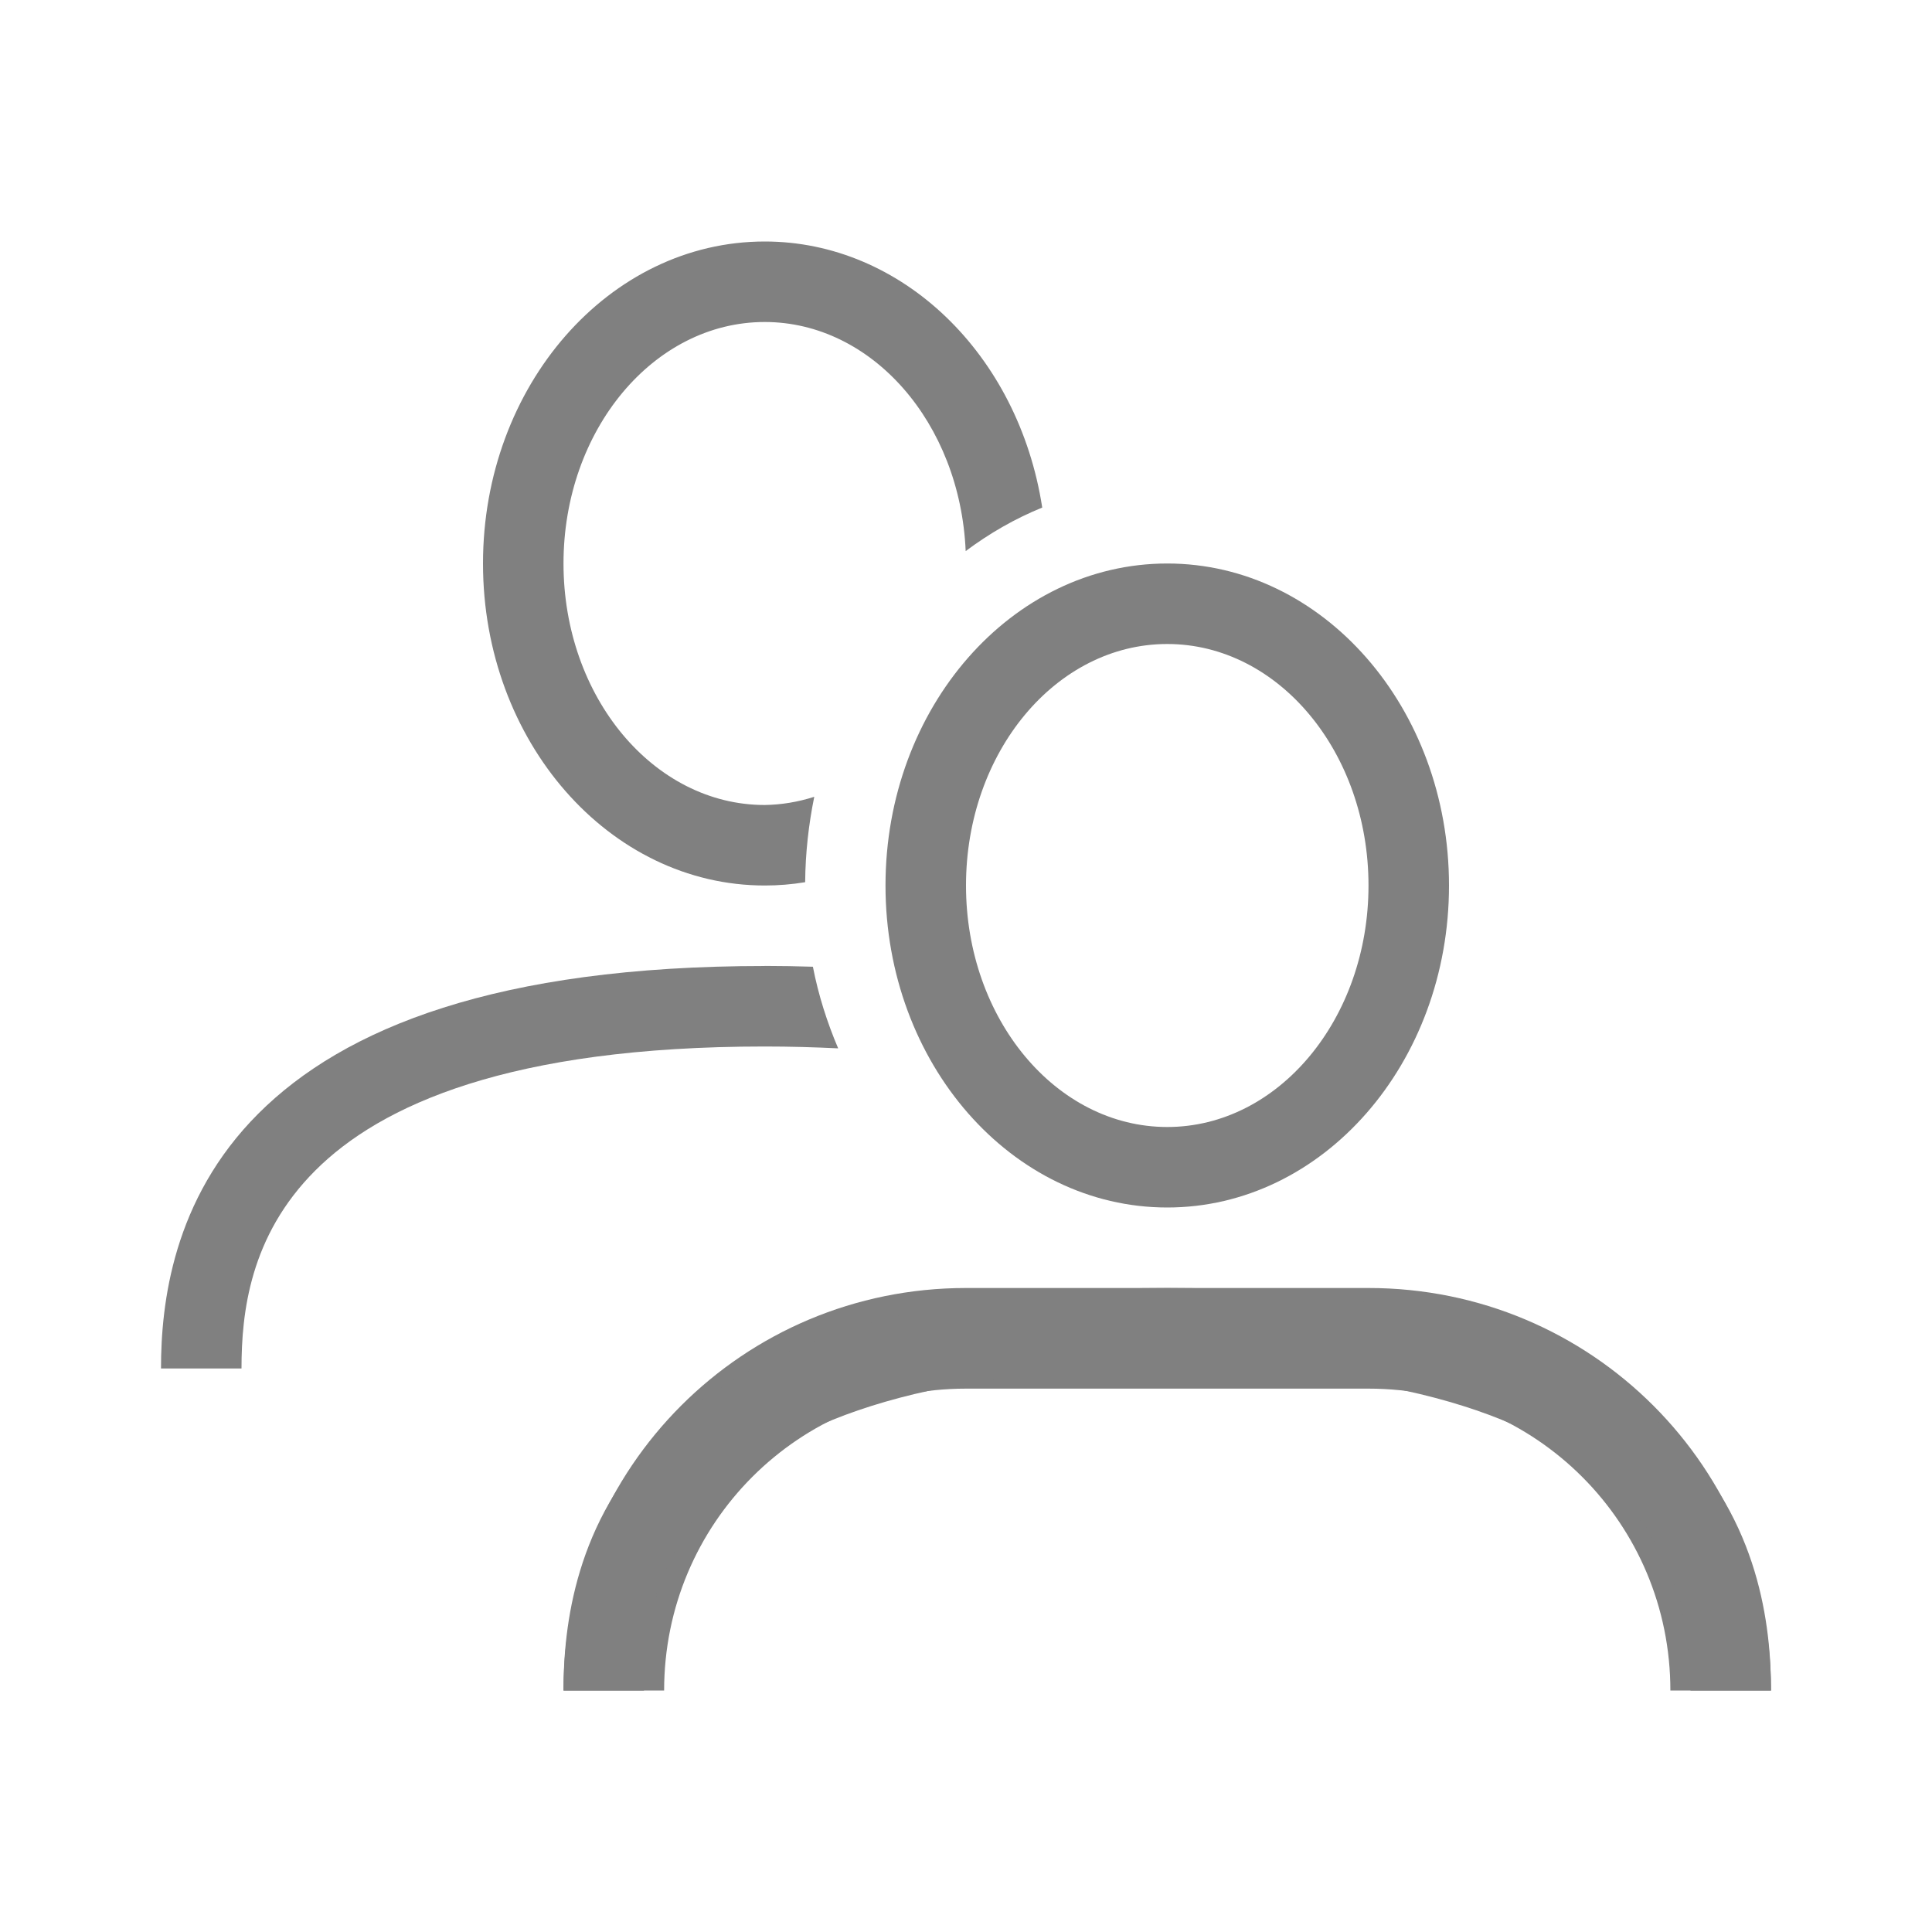
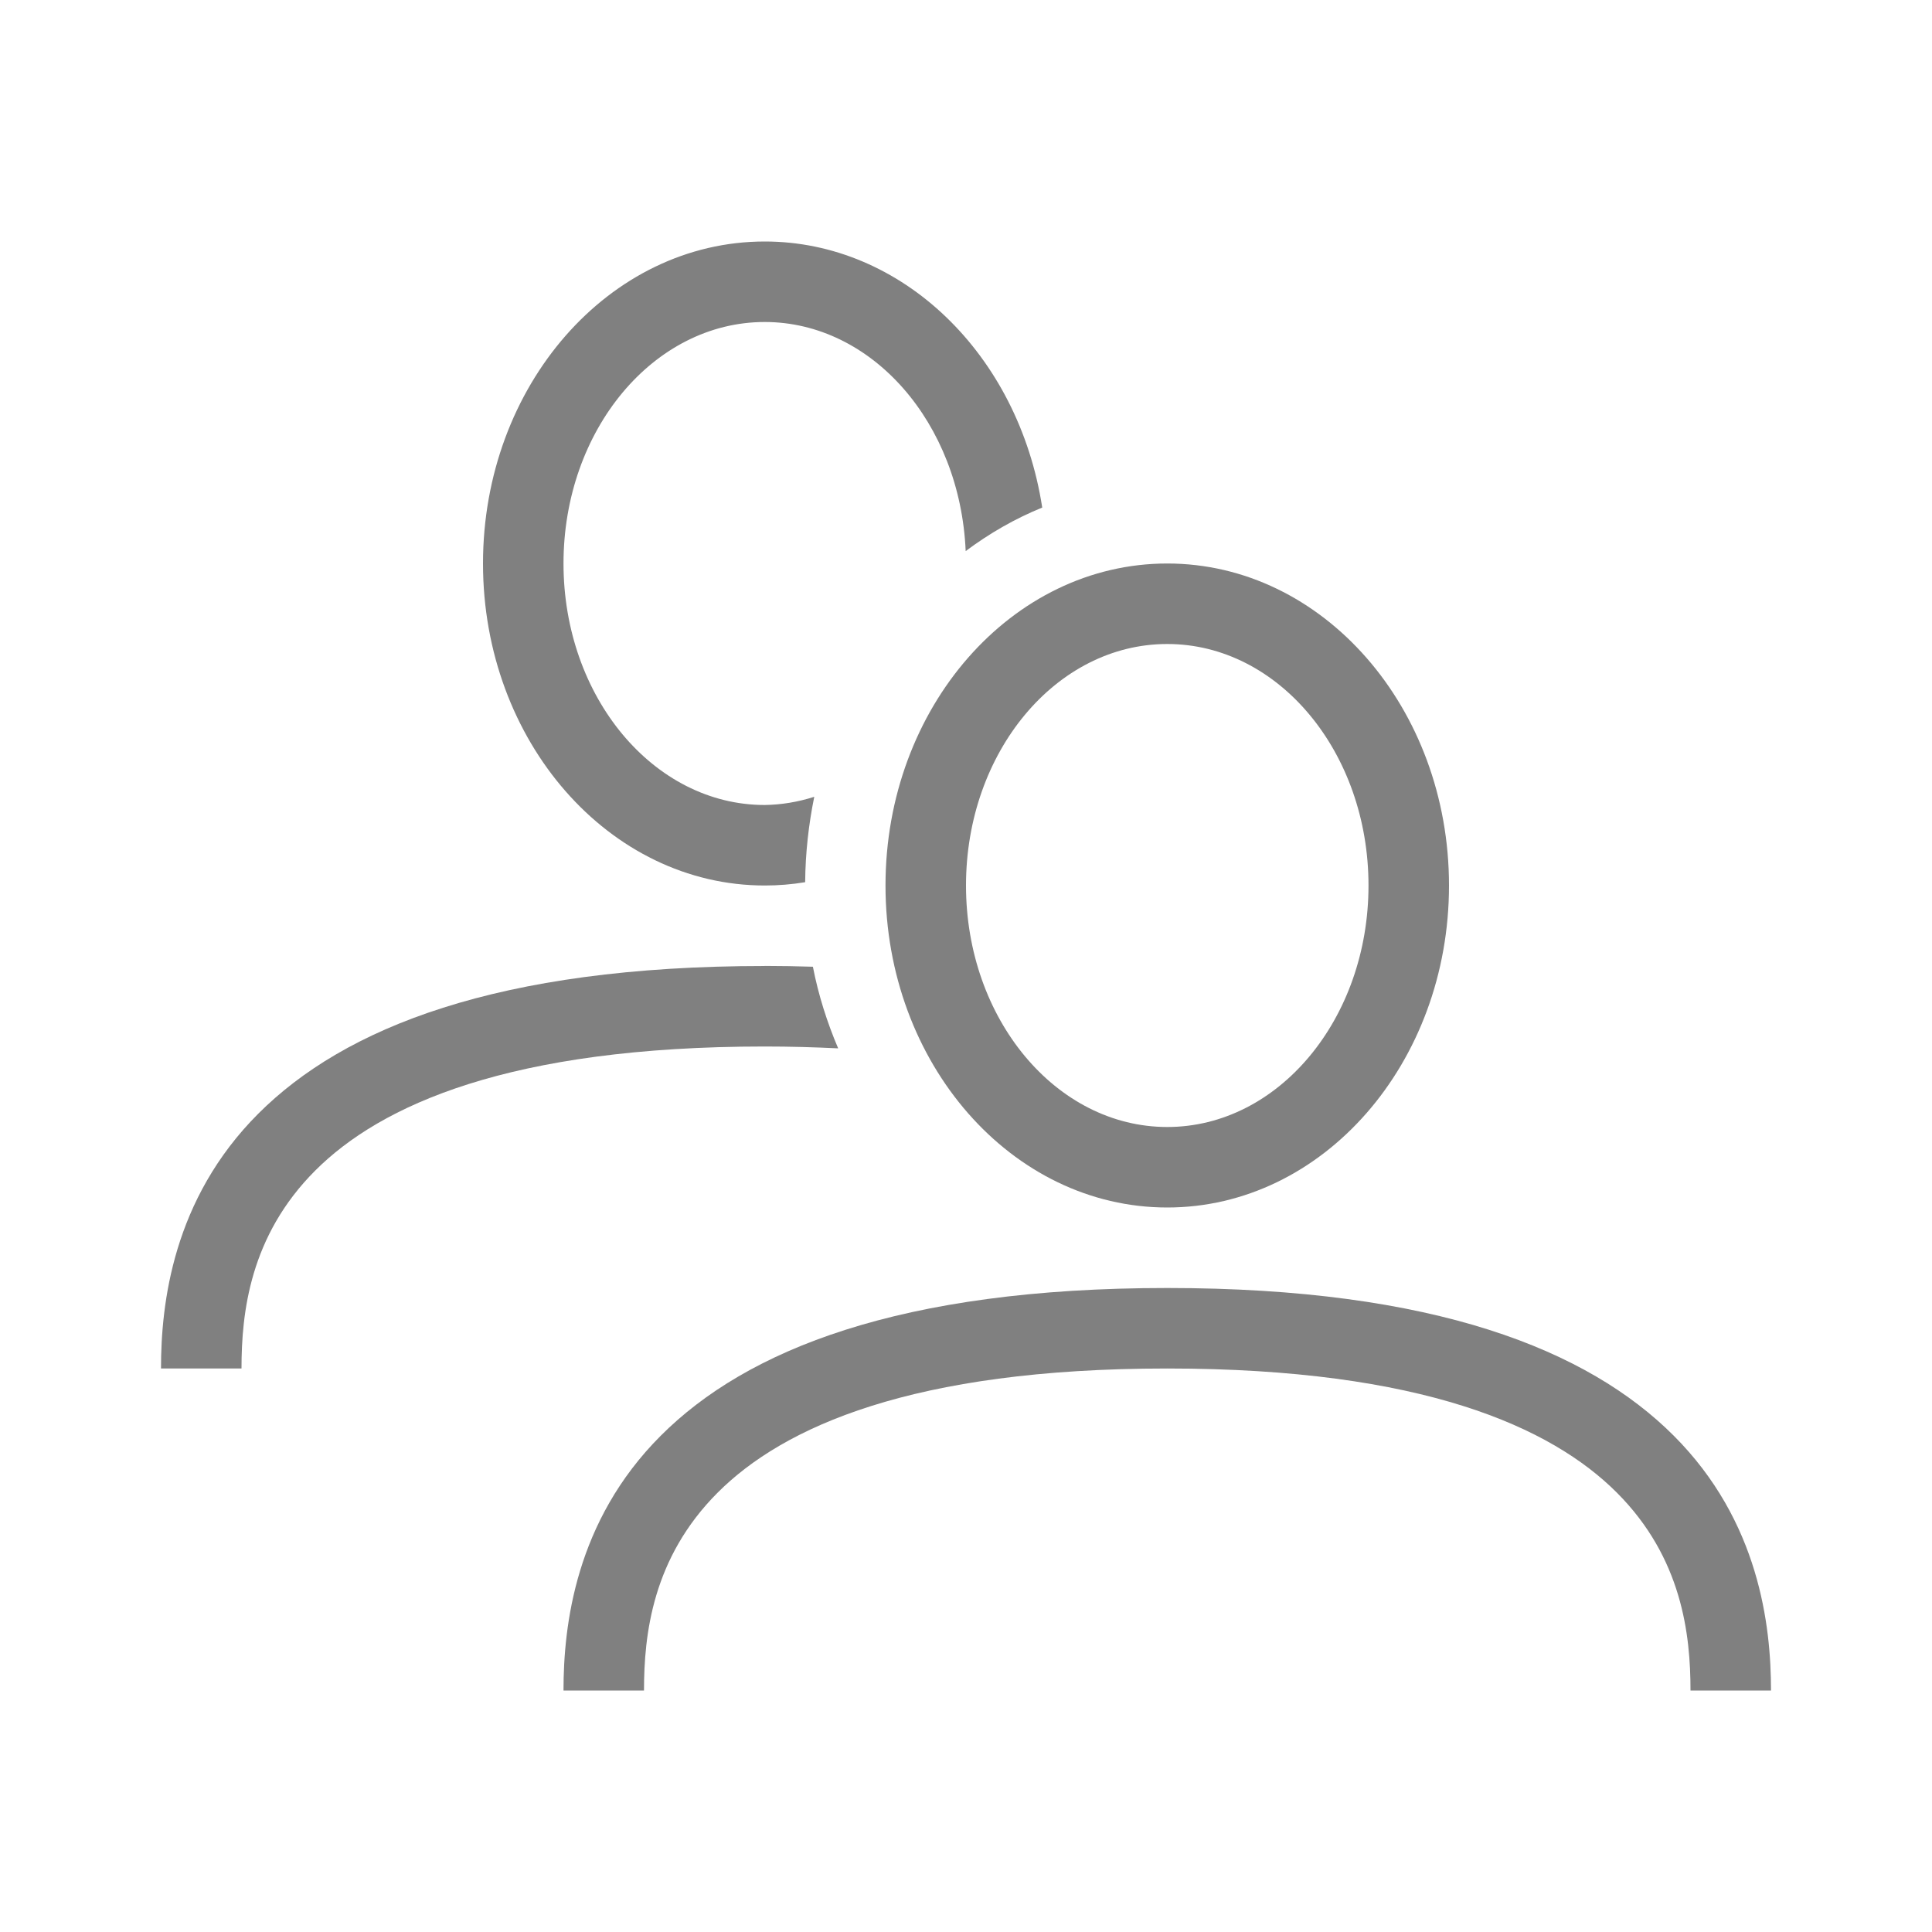
<svg xmlns="http://www.w3.org/2000/svg" height="24" id="svg7384" version="1.1" width="24">
  <defs id="defs7386">
    <linearGradient id="linearGradient5606">
      <stop id="stop5608" offset="0" style="stop-color:#000000;stop-opacity:1;" />
    </linearGradient>
    <linearGradient id="linearGradient4526">
      <stop id="stop4528" offset="0" style="stop-color:#ffffff;stop-opacity:1;" />
    </linearGradient>
    <linearGradient id="linearGradient3600-4">
      <stop id="stop3602-7" offset="0" style="stop-color:#f4f4f4;stop-opacity:1" />
      <stop id="stop3604-6" offset="1" style="stop-color:#dbdbdb;stop-opacity:1" />
    </linearGradient>
  </defs>
  <g id="layer9" label="status" style="display:inline;stroke-width:0.8;opacity:1" transform="matrix(1.25,0,0,1.25,-1089.25,235.7499)" />
  <g id="layer2" style="display:inline;stroke-width:0.8;opacity:1" transform="matrix(1.25,0,0,1.25,-788,-223.0001)" />
  <g id="layer4" style="display:inline;stroke-width:0.8;opacity:1" transform="matrix(1.25,0,0,1.25,-788,-223.0001)" />
  <g id="g1812" style="display:inline;stroke-width:0.8;opacity:1" transform="matrix(1.25,0,0,1.25,-788,-223.0001)" />
  <g id="g6217" style="display:inline;stroke-width:0.8;opacity:1" transform="matrix(1.25,0,0,1.25,-788,-223.0001)" />
  <g id="layer3" style="display:inline;stroke-width:0.8;opacity:1" transform="matrix(1.25,0,0,1.25,-788,-223.0001)" />
  <g id="layer1" style="display:inline;stroke-width:0.8;opacity:1" transform="matrix(1.25,0,0,1.25,-788,-223.0001)" />
-   <path style="opacity:1;vector-effect:none;fill:#808080;fill-opacity:1;stroke:none;stroke-width:1.89;stroke-linecap:round;stroke-linejoin:round;stroke-miterlimit:4;stroke-dasharray:none;stroke-dashoffset:0;stroke-opacity:1" d="m 12,16 c -2.77,0 -5,2.23 -5,5 h 1.25 c 0,-2.078 1.673,-3.75 3.75,-3.75 h 5 c 2.078,0 3.75,1.673 3.75,3.75 h 1.25 c 0,-2.77 -2.23,-5 -5,-5 z" id="rect5341" />
  <path id="path874" style="color:#000000;fill:#808080;-inkscape-stroke:none" d="M 14.5 7 A 3.5 4 0 0 0 11 11 A 3.5 4 0 0 0 14.5 15 A 3.5 4 0 0 0 18 11 A 3.5 4 0 0 0 14.5 7 z M 14.5 8 A 2.5 3 0 0 1 17 11 A 2.5 3 0 0 1 14.5 14 A 2.5 3 0 0 1 12 11 A 2.5 3 0 0 1 14.5 8 z M 14.5 16 C 11.173 16 9.272 16.771 8.209 17.834 C 7.146 18.897 7 20.194 7 21 L 8 21 C 8 20.306 8.104 19.353 8.916 18.541 C 9.728 17.729 11.327 17 14.5 17 C 17.673 17 19.272 17.729 20.084 18.541 C 20.896 19.353 21 20.306 21 21 L 22 21 C 22 20.194 21.854 18.897 20.791 17.834 C 19.728 16.771 17.827 16 14.5 16 z " />
  <path id="path1497" style="color:#000000;fill:#808080;-inkscape-stroke:none" d="m 9.5,12 c -3.327,0 -5.228,0.771 -6.291,1.834 -1.063,1.063 -1.209,2.36 -1.209,3.166 h 1 c 0,-0.694 0.104,-1.647 0.916,-2.459 0.812,-0.812 2.411,-1.541 5.584,-1.541 0.321,0 0.622,0.009 0.912,0.023 -0.137,-0.322 -0.245,-0.66 -0.314,-1.014 -0.194,-0.006 -0.393,-0.01 -0.598,-0.01 z" />
  <path id="path1499" style="fill:#808080;fill-rule:evenodd;stroke:none;stroke-linecap:square;stroke-linejoin:round" d="M 9.5 3 A 3.5 4 0 0 0 6 7 A 3.5 4 0 0 0 9.5 11 A 3.5 4 0 0 0 10.002 10.959 C 10.005 10.596 10.045 10.242 10.115 9.898 A 2.5 3 0 0 1 9.5 10 A 2.5 3 0 0 1 7 7 A 2.5 3 0 0 1 9.5 4 A 2.5 3 0 0 1 11.996 6.846 C 12.29 6.626 12.608 6.443 12.947 6.305 A 3.5 4 0 0 0 9.5 3 z " />
</svg>
